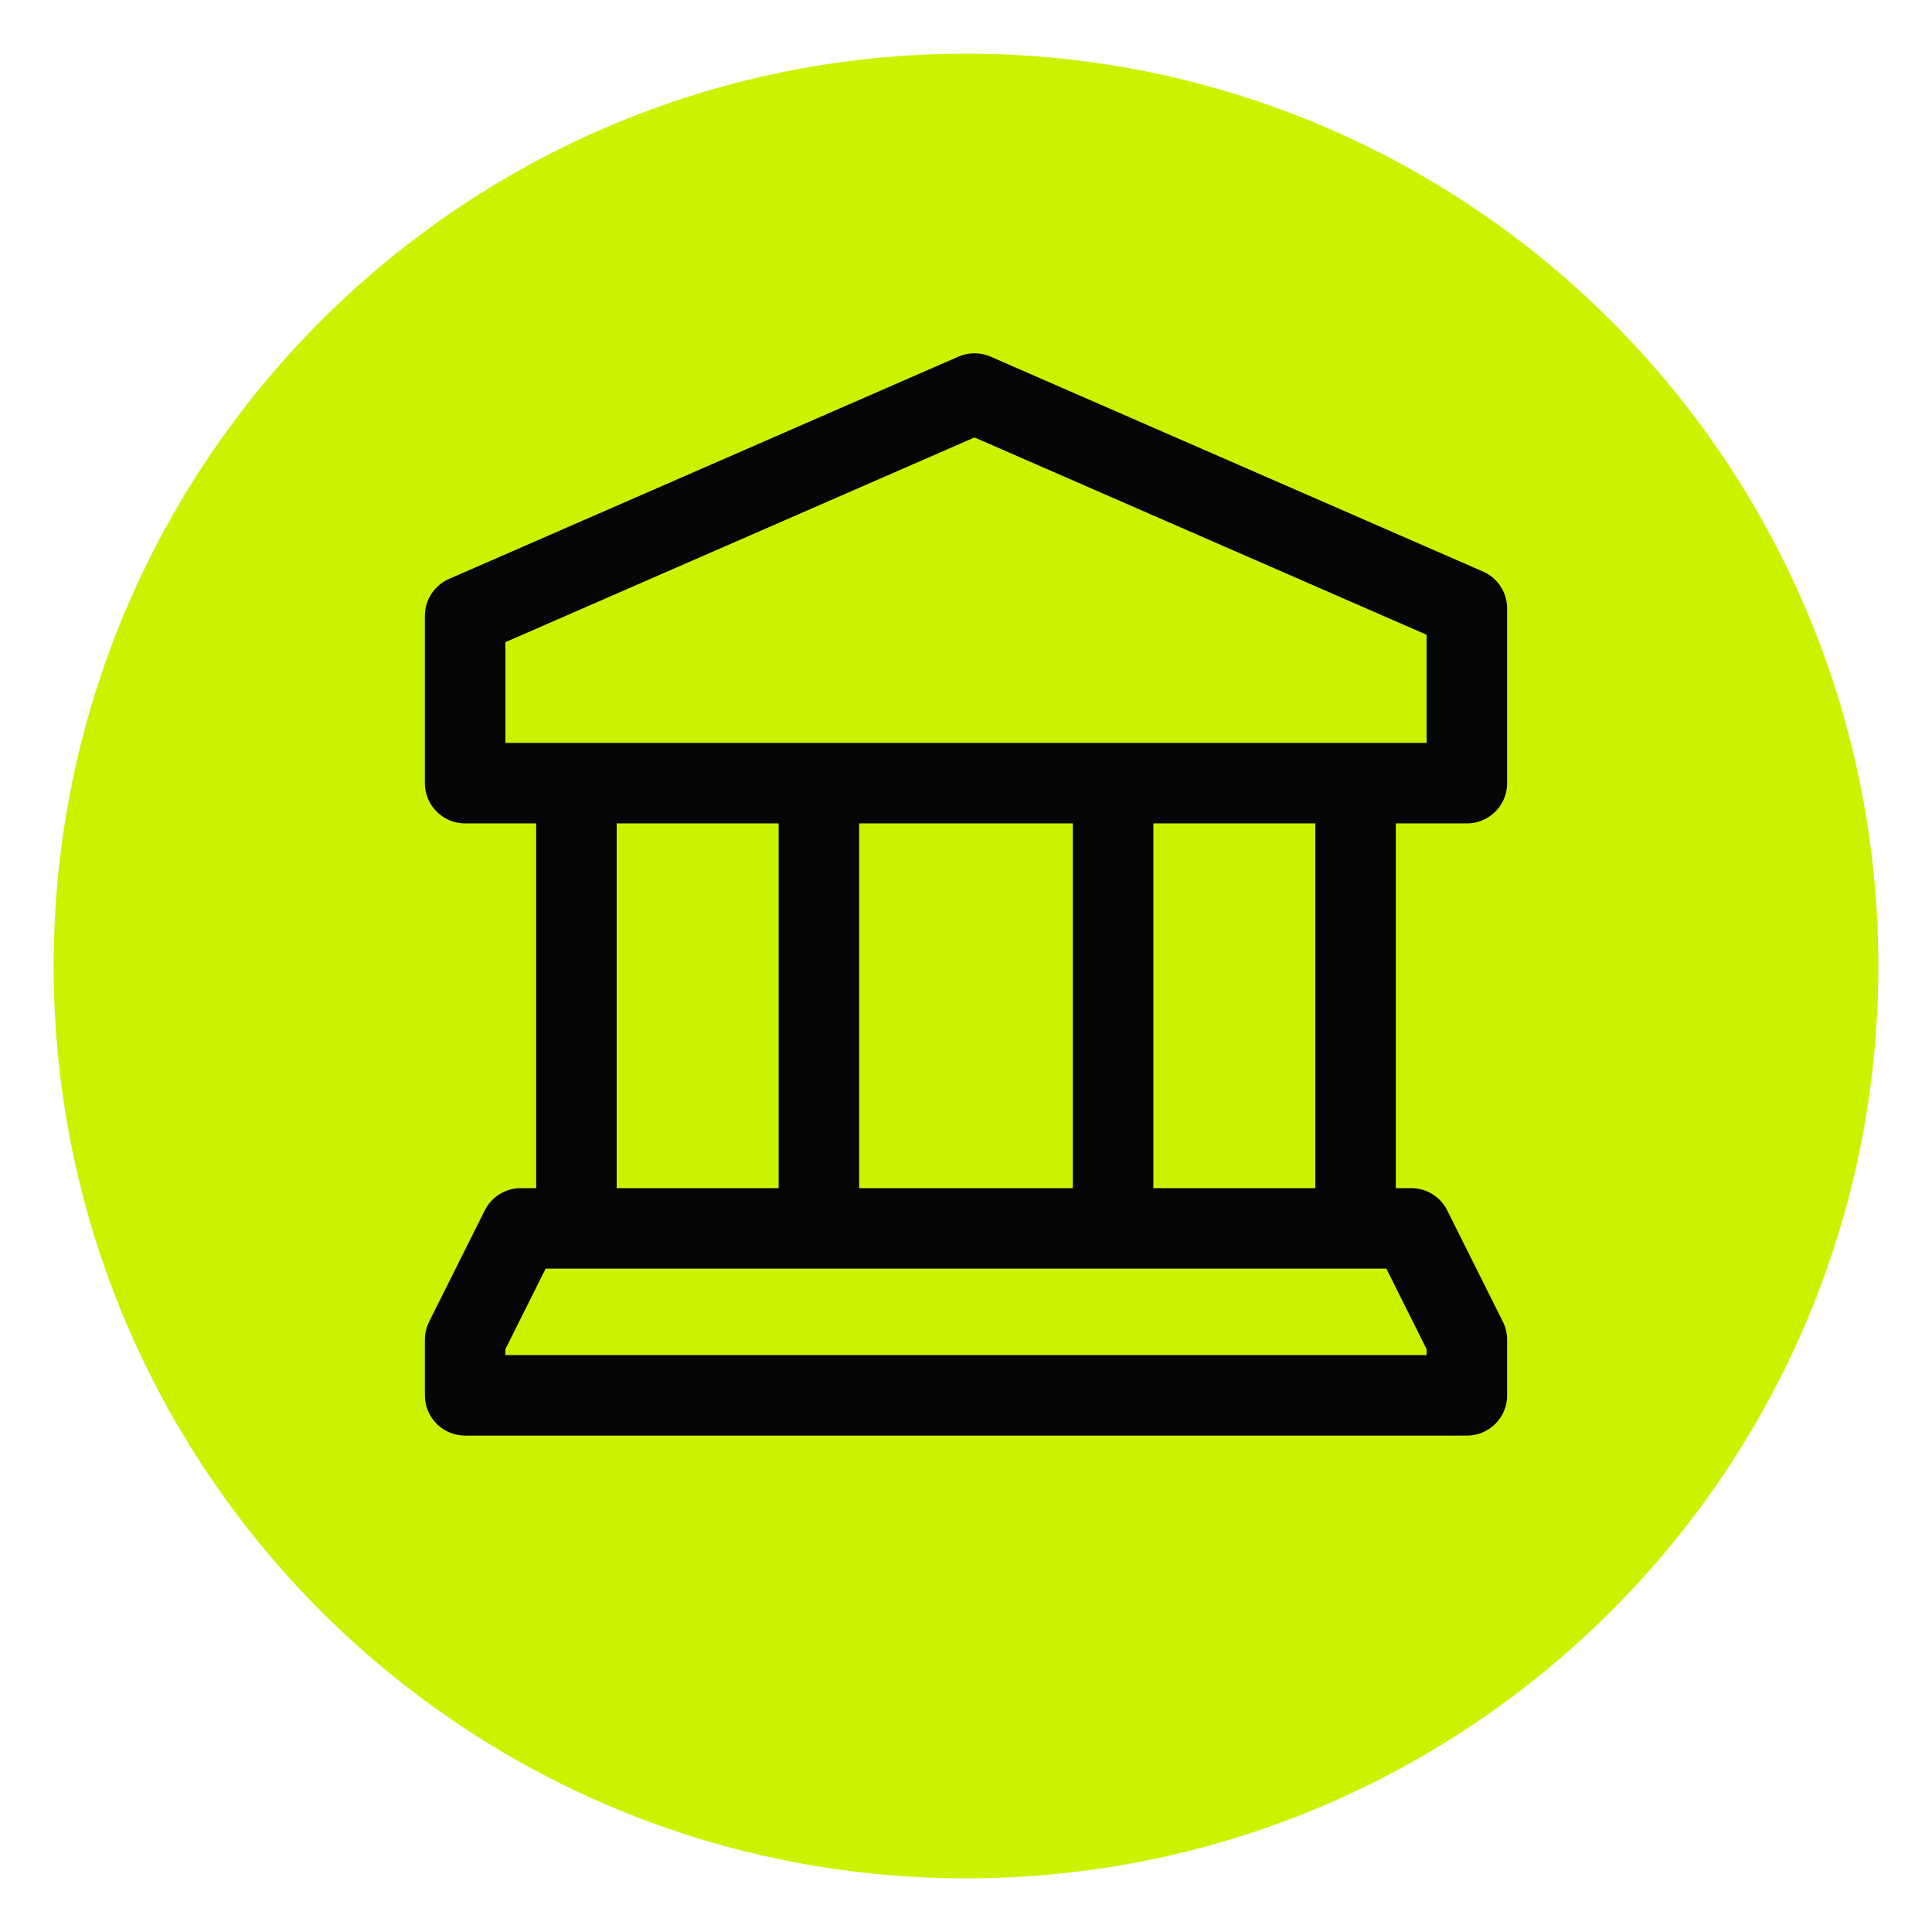
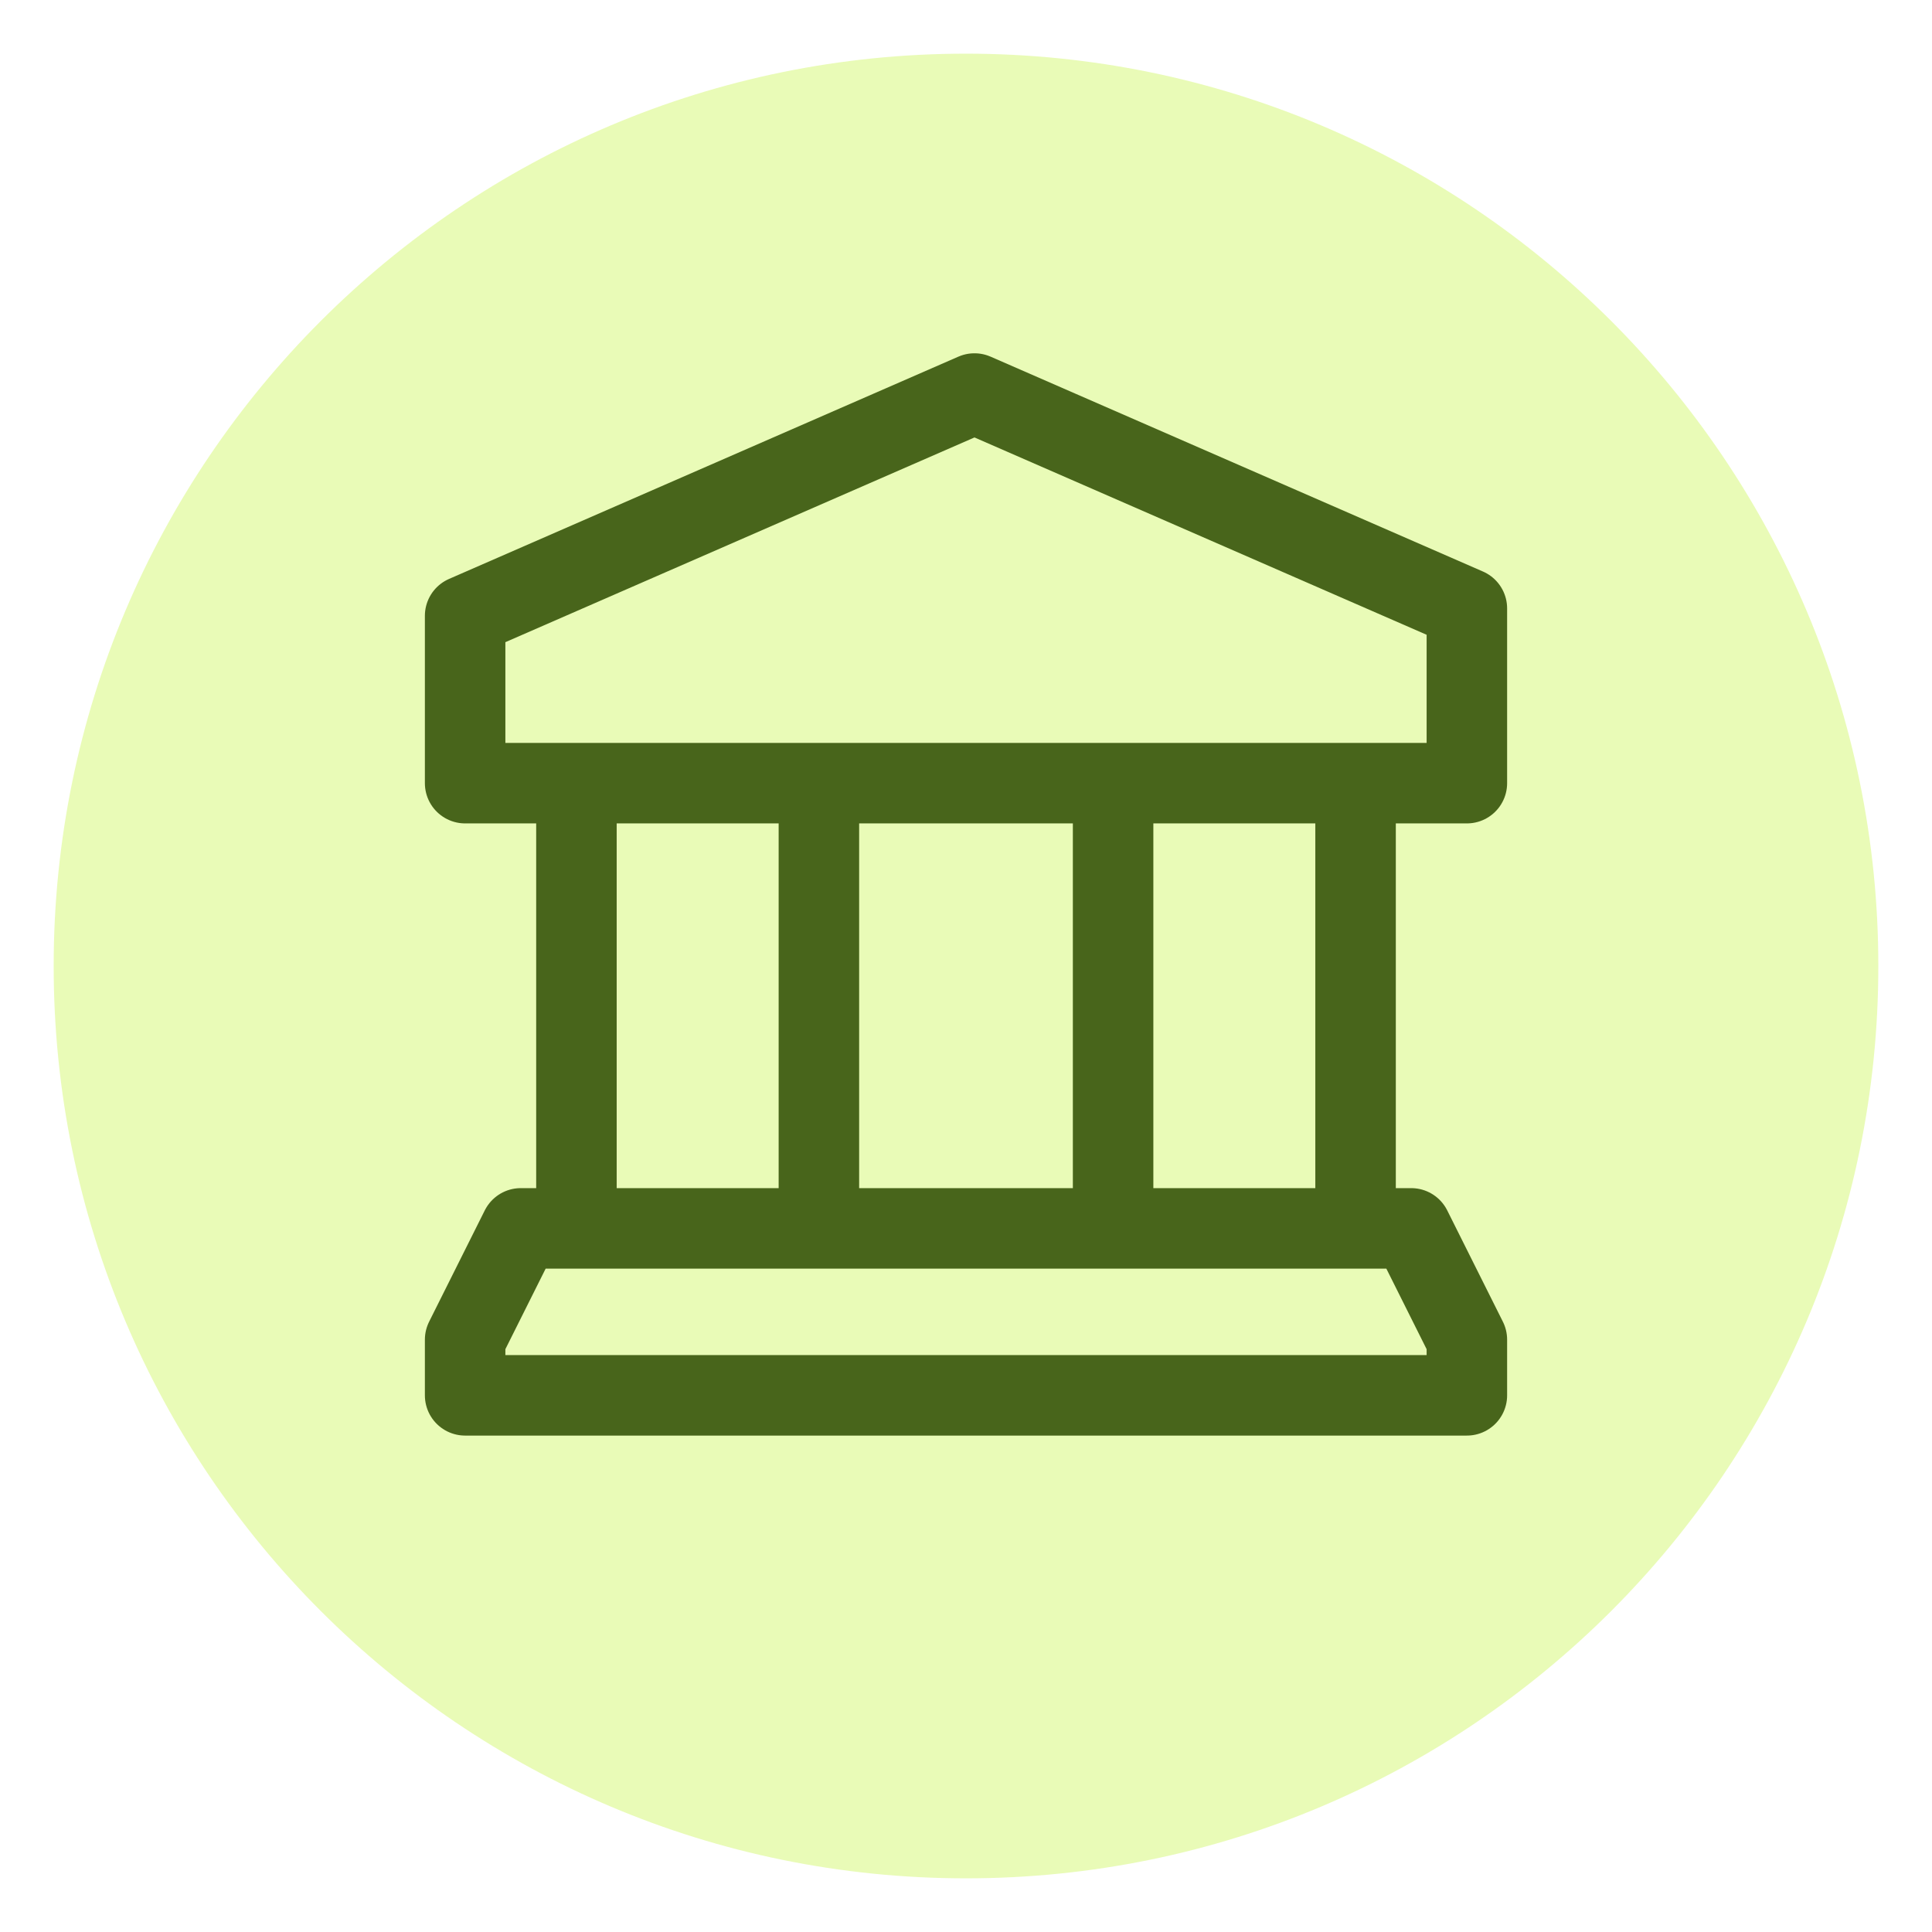
<svg xmlns="http://www.w3.org/2000/svg" preserveAspectRatio="none" overflow="visible" style="display:block" width="36" height="36" viewBox="0 0 36 36" fill="none">
-   <rect x="1" y="1" width="34" height="34" rx="17" fill="#CBF300" />
-   <path d="M20.741 14.593V22.889M25.259 22.889V14.593M10.741 14.593V22.889M15.259 22.889V14.593M27.333 14.593H8.667V11.475L18.158 7.333L27.333 11.337V14.593ZM8.667 26H27.333V24.963L26.296 22.889H9.704L8.667 24.963V26Z" stroke="#050505" stroke-width="1.5" stroke-linecap="round" stroke-linejoin="round" />
+   <rect x="1" y="1" width="34" height="34" rx="17" fill="#E9FBB7" />
+   <path d="M20.741 14.593V22.889M25.259 22.889V14.593M10.741 14.593V22.889M15.259 22.889V14.593M27.333 14.593H8.667V11.475L18.158 7.333L27.333 11.337V14.593ZM8.667 26H27.333V24.963L26.296 22.889H9.704L8.667 24.963V26Z" stroke="#48651B" stroke-width="1.5" stroke-linecap="round" stroke-linejoin="round" />
</svg>
